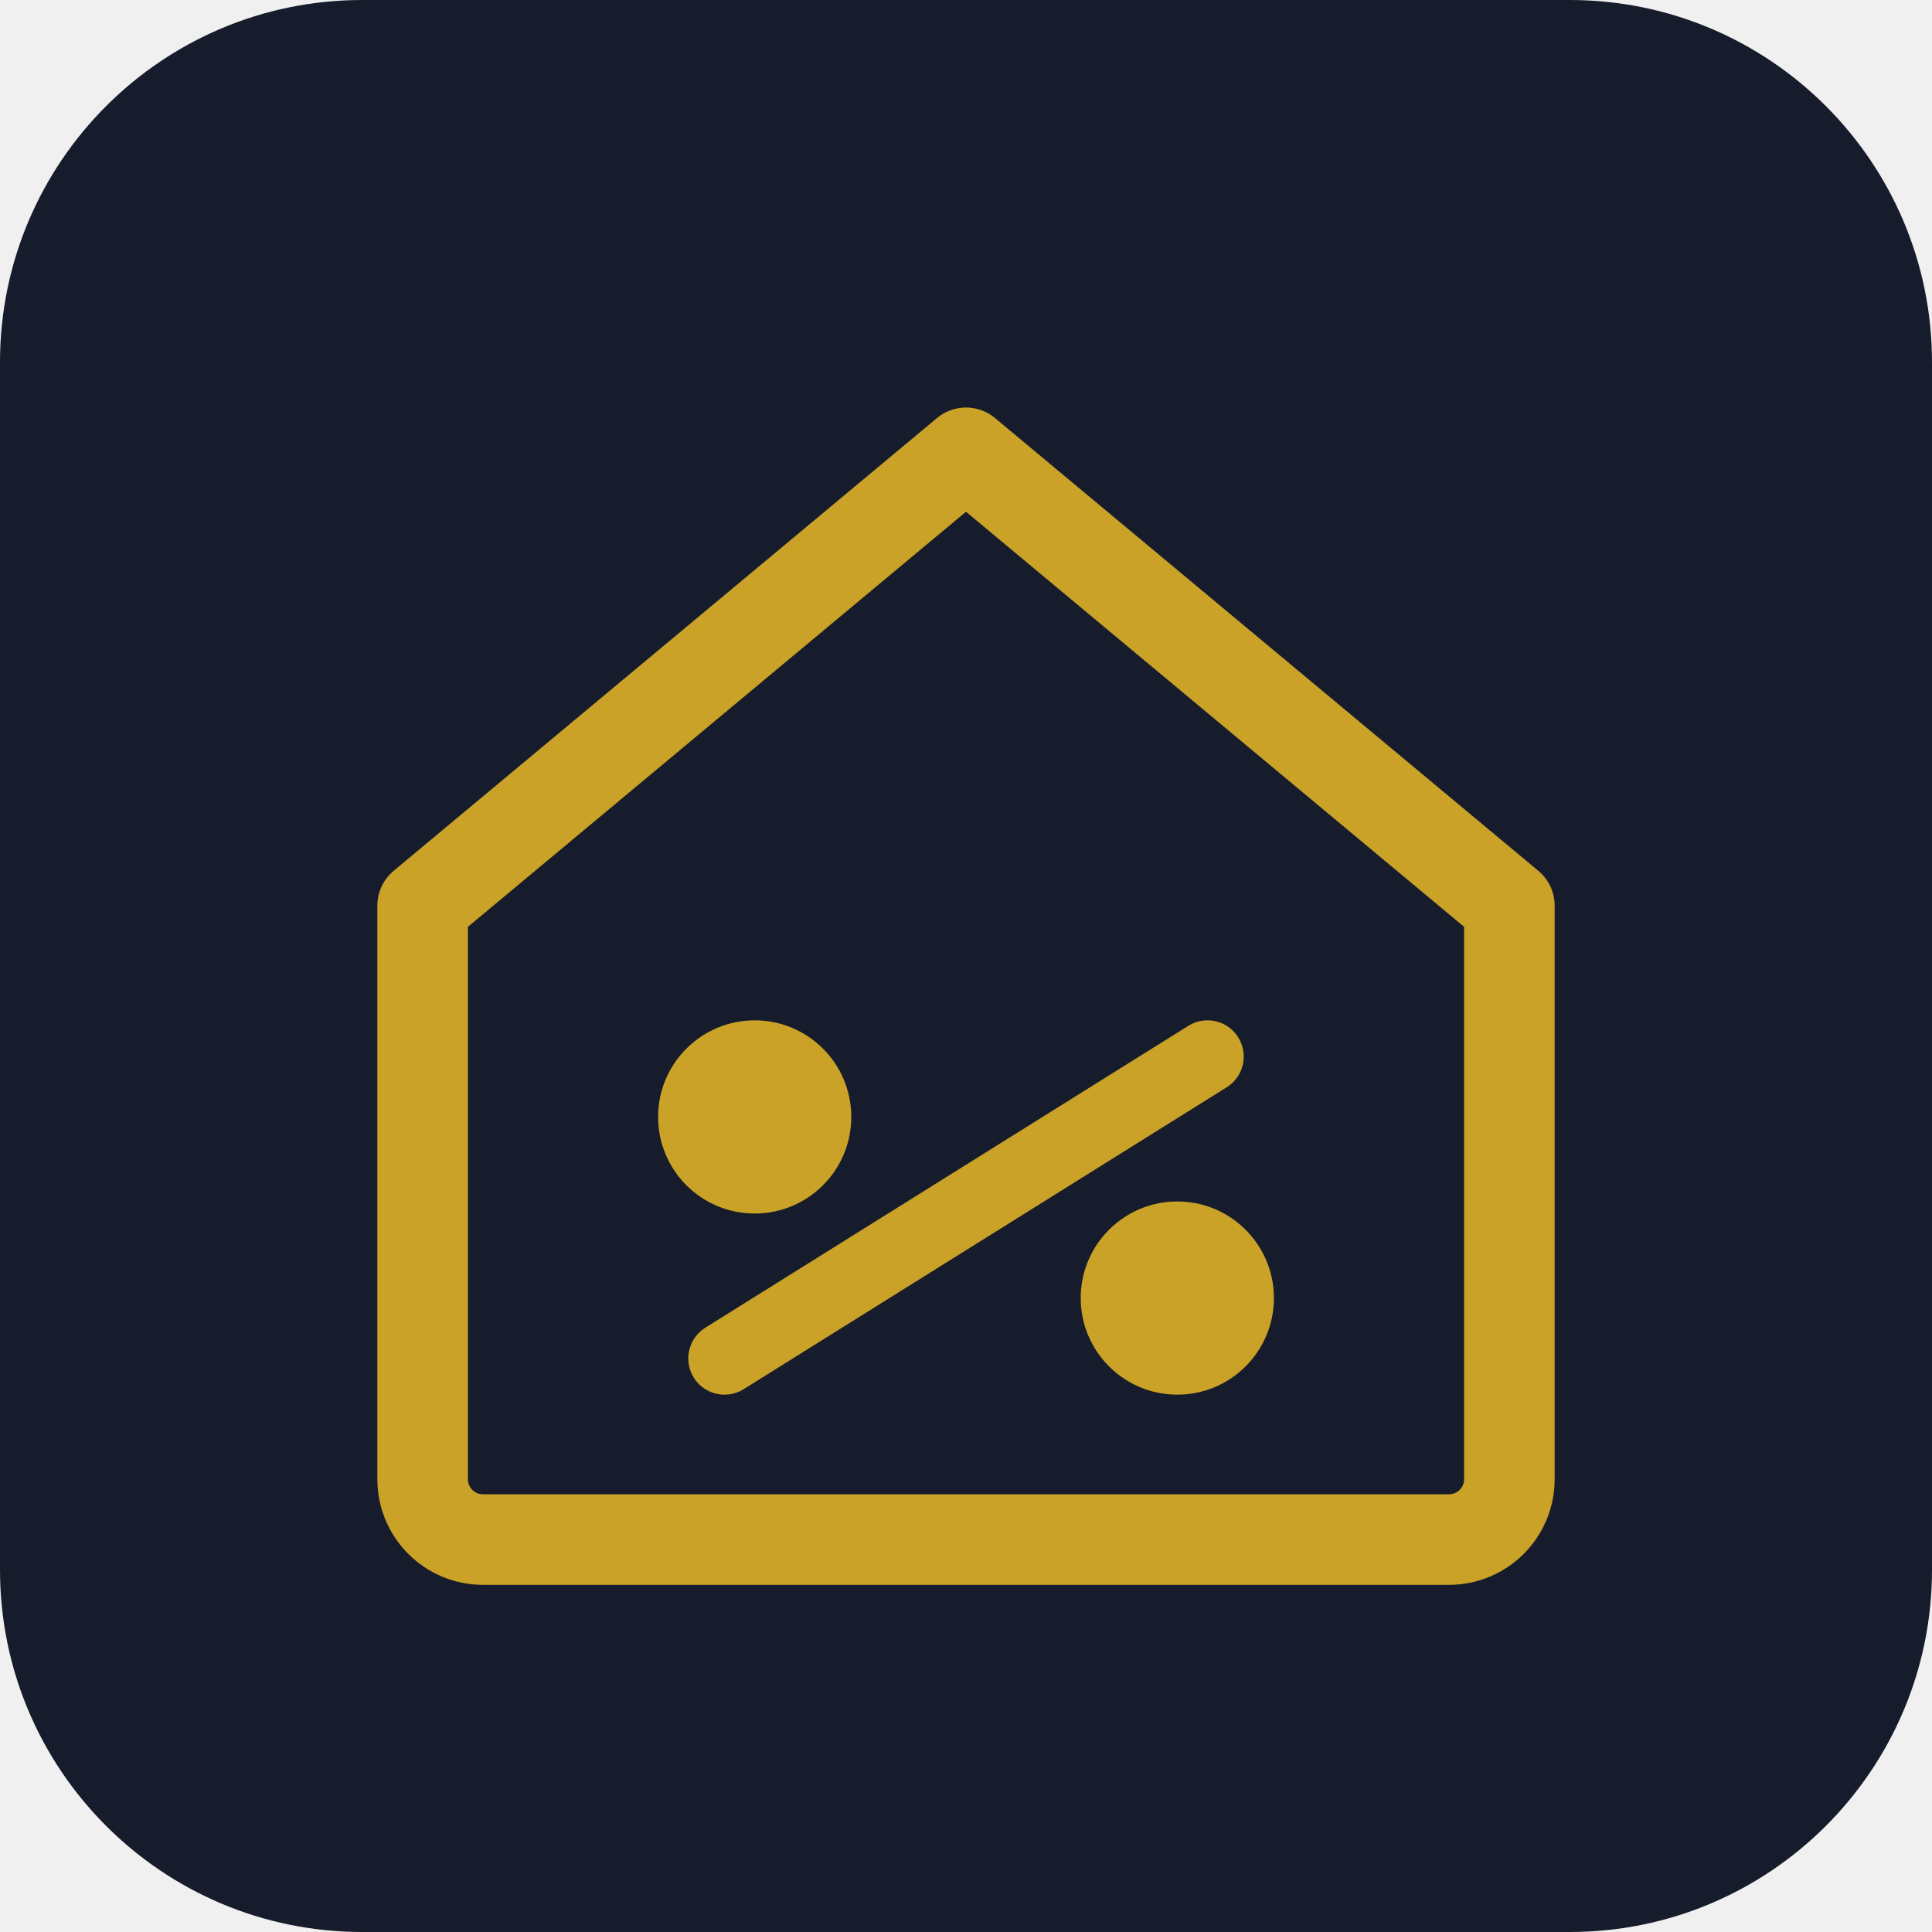
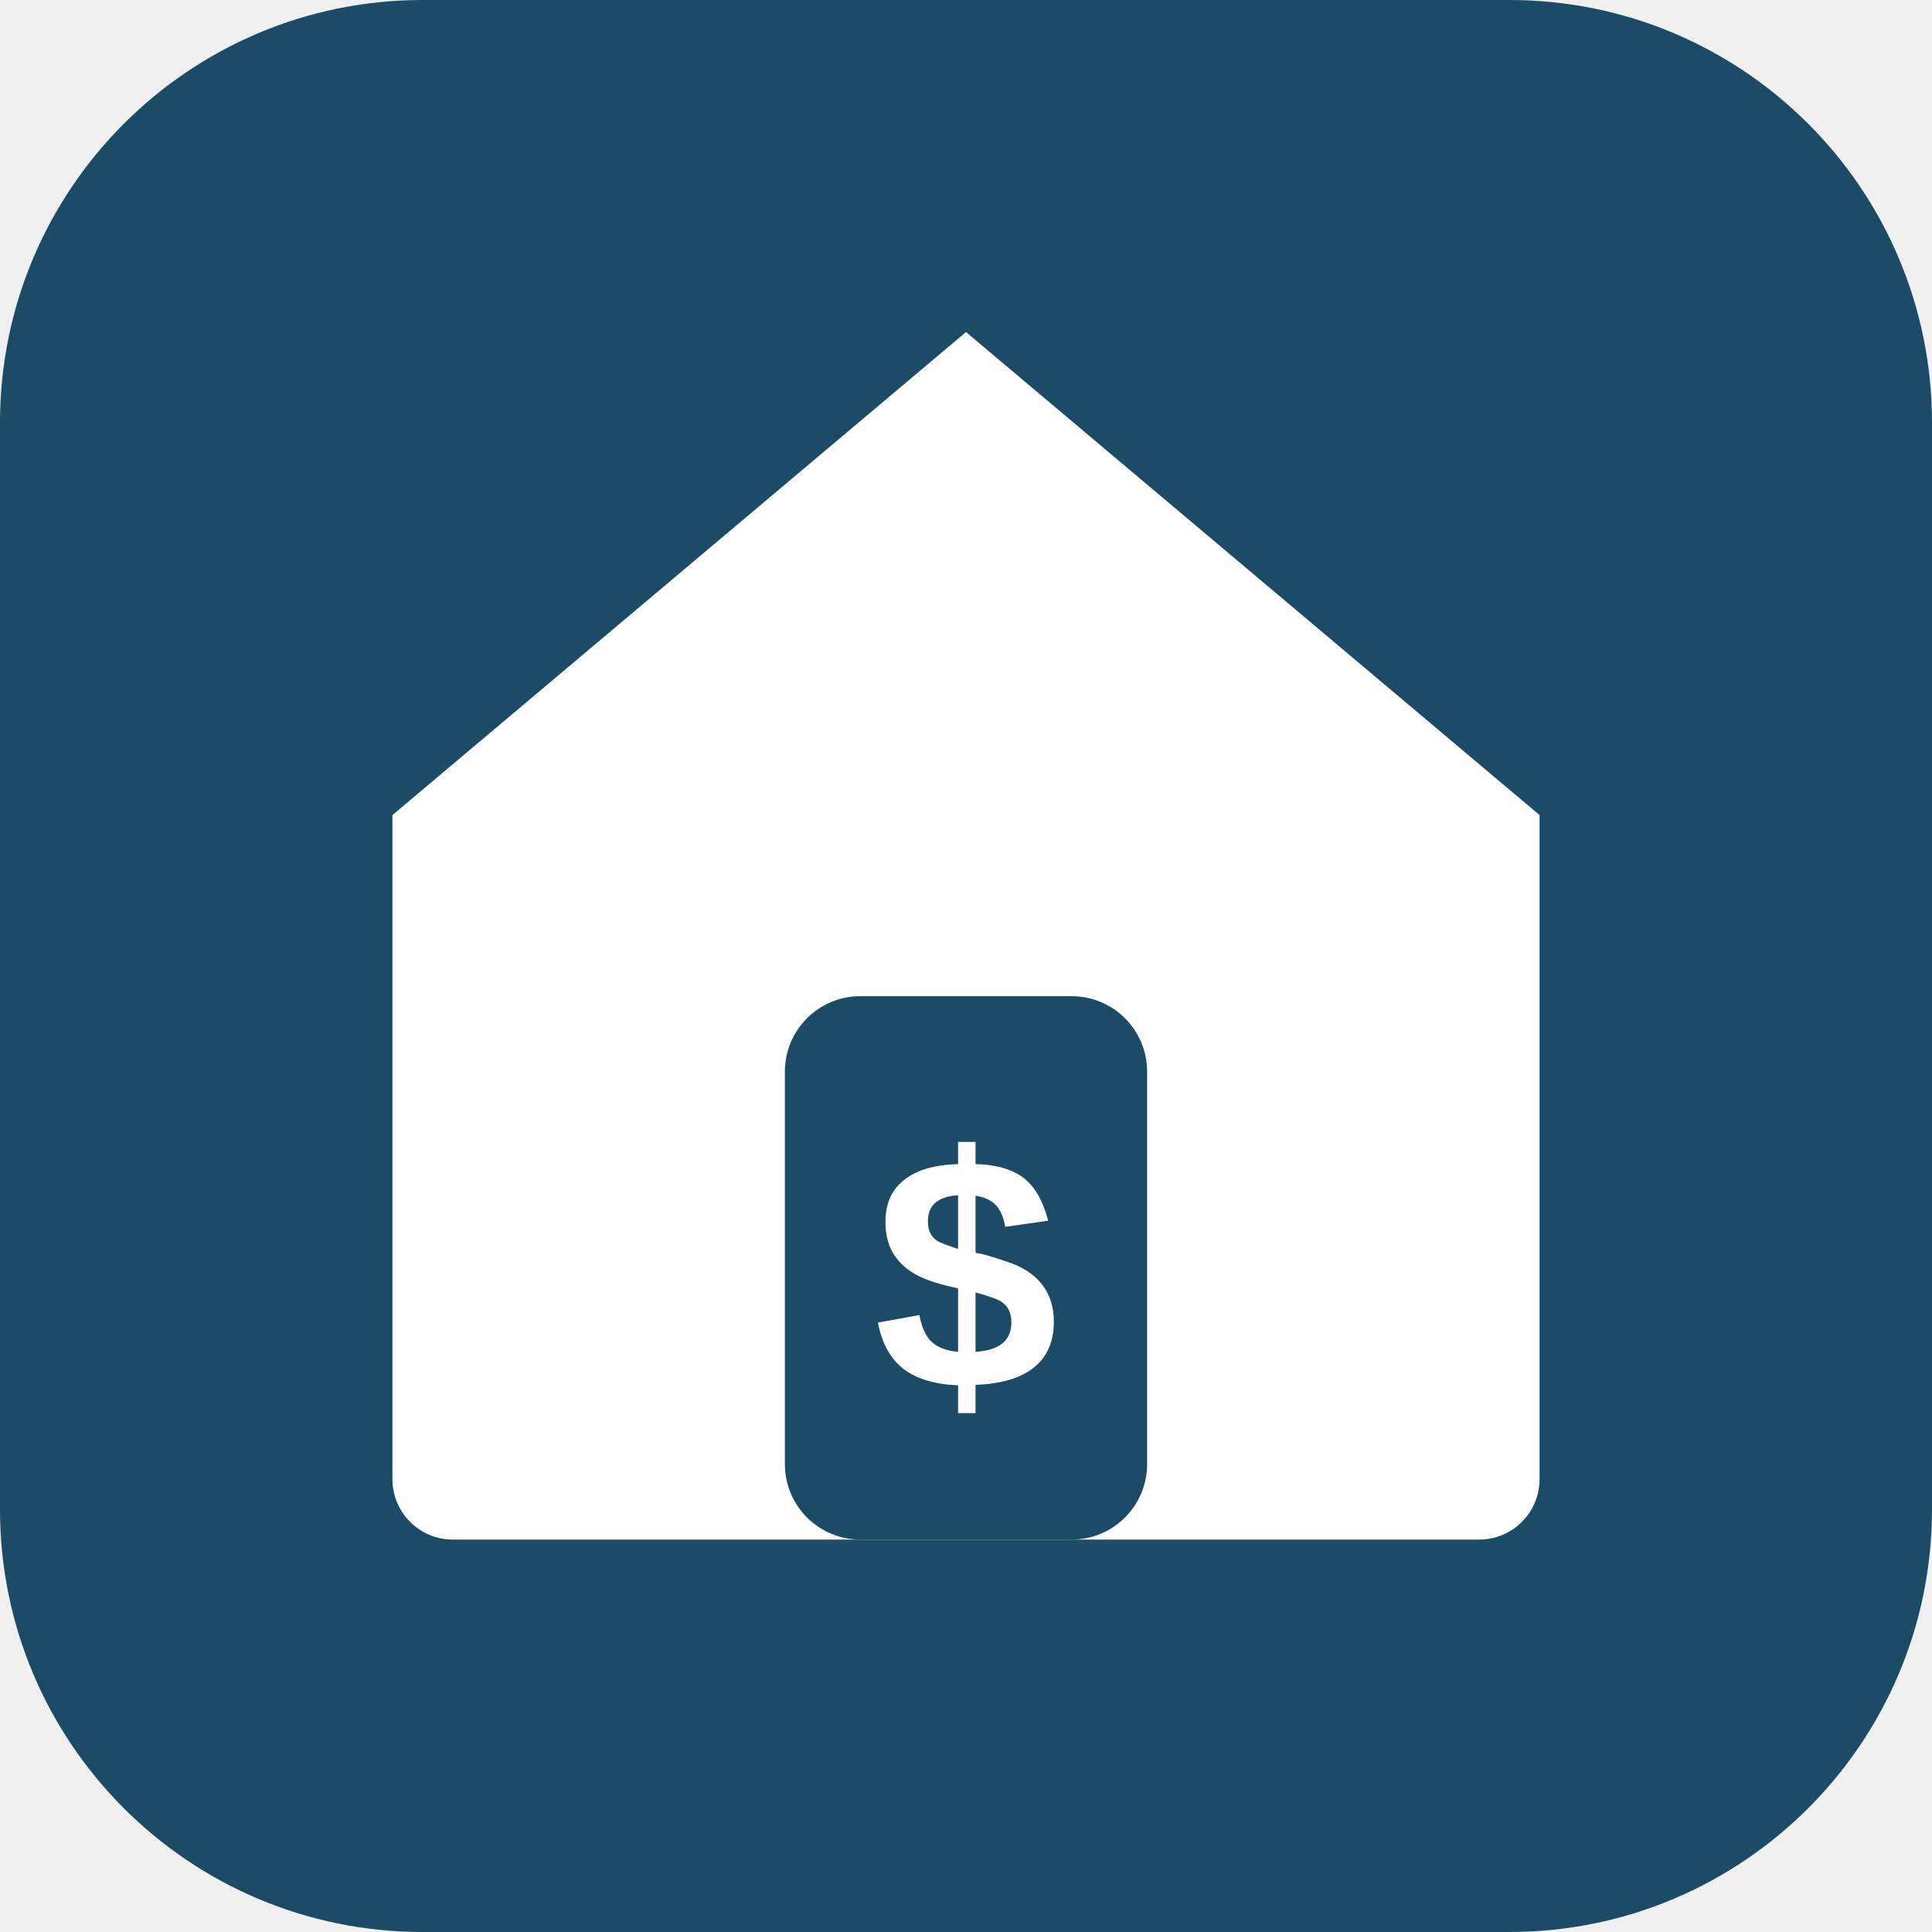
<svg xmlns="http://www.w3.org/2000/svg" viewBox="0 0 64 64" width="64" height="64">
-   <rect width="64" height="64" rx="12" fill="#161C2C" />
-   <path d="M14 30 L32 15 L50 30 V49 A2 2 0 0 1 48 51 H16 A2 2 0 0 1 14 49 Z" fill="none" stroke="#C9A227" stroke-width="3" stroke-linejoin="round" stroke-linecap="round" />
-   <circle cx="25" cy="37" r="3.2" fill="#C9A227" />
-   <circle cx="39" cy="43" r="3.2" fill="#C9A227" />
-   <line x1="24" y1="45" x2="40" y2="35" stroke="#C9A227" stroke-width="2.4" stroke-linecap="round" />
+   <rect width="64" height="64" rx="14" fill="#1B4B66" />
+   <path d="M32 11 L51 27 V49 A2 2 0 0 1 49 51 H15 A2 2 0 0 1 13 49 V27 Z" fill="#FFFFFF" />
+   <rect x="26" y="33" width="12" height="18" rx="2.5" fill="#1B4B66" />
+   <text x="32" y="46" font-family="Arial, Helvetica, sans-serif" font-size="11" font-weight="700" fill="#FFFFFF" text-anchor="middle">$</text>
</svg>
